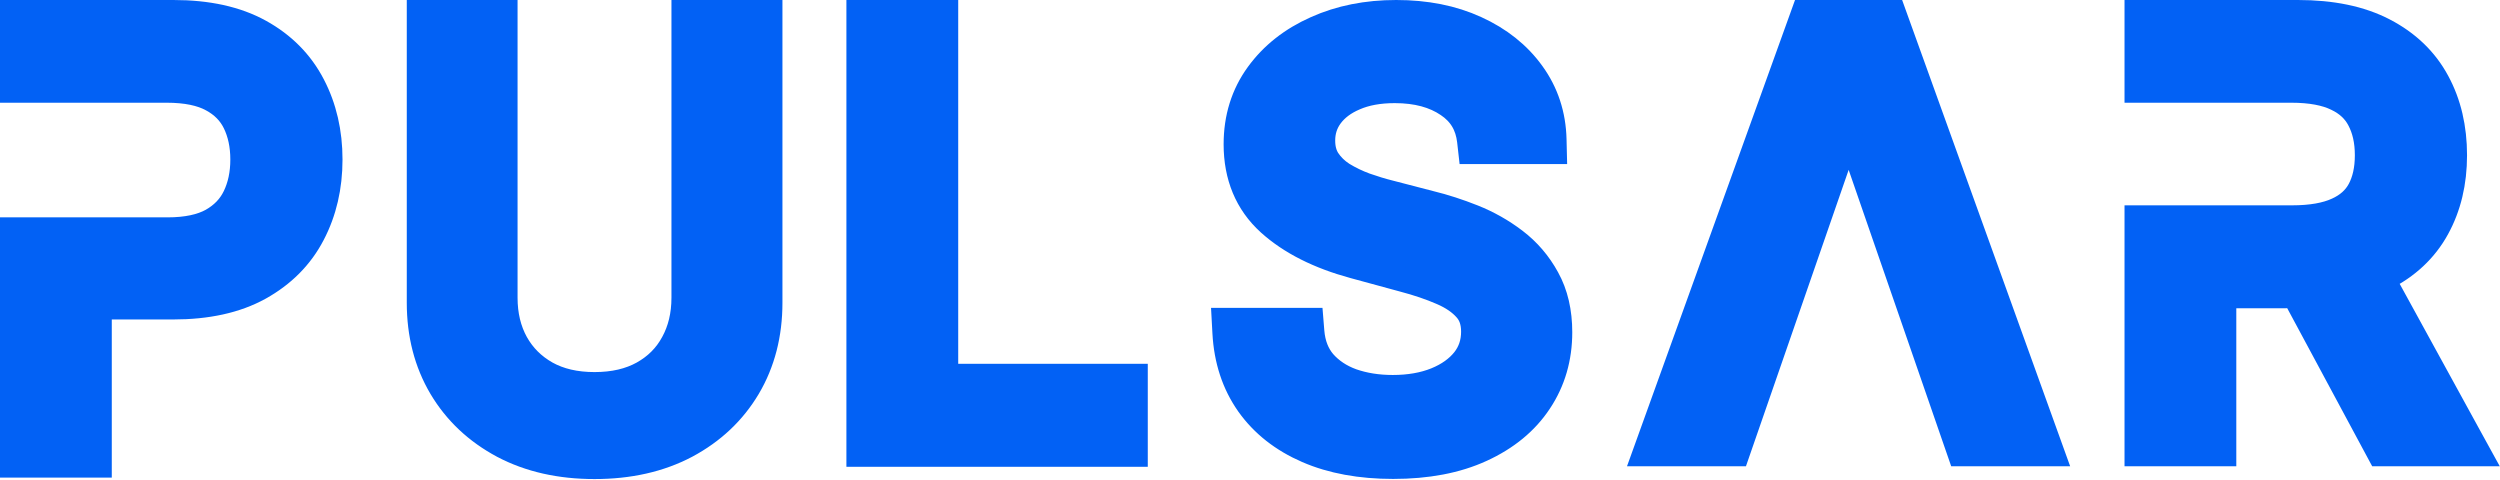
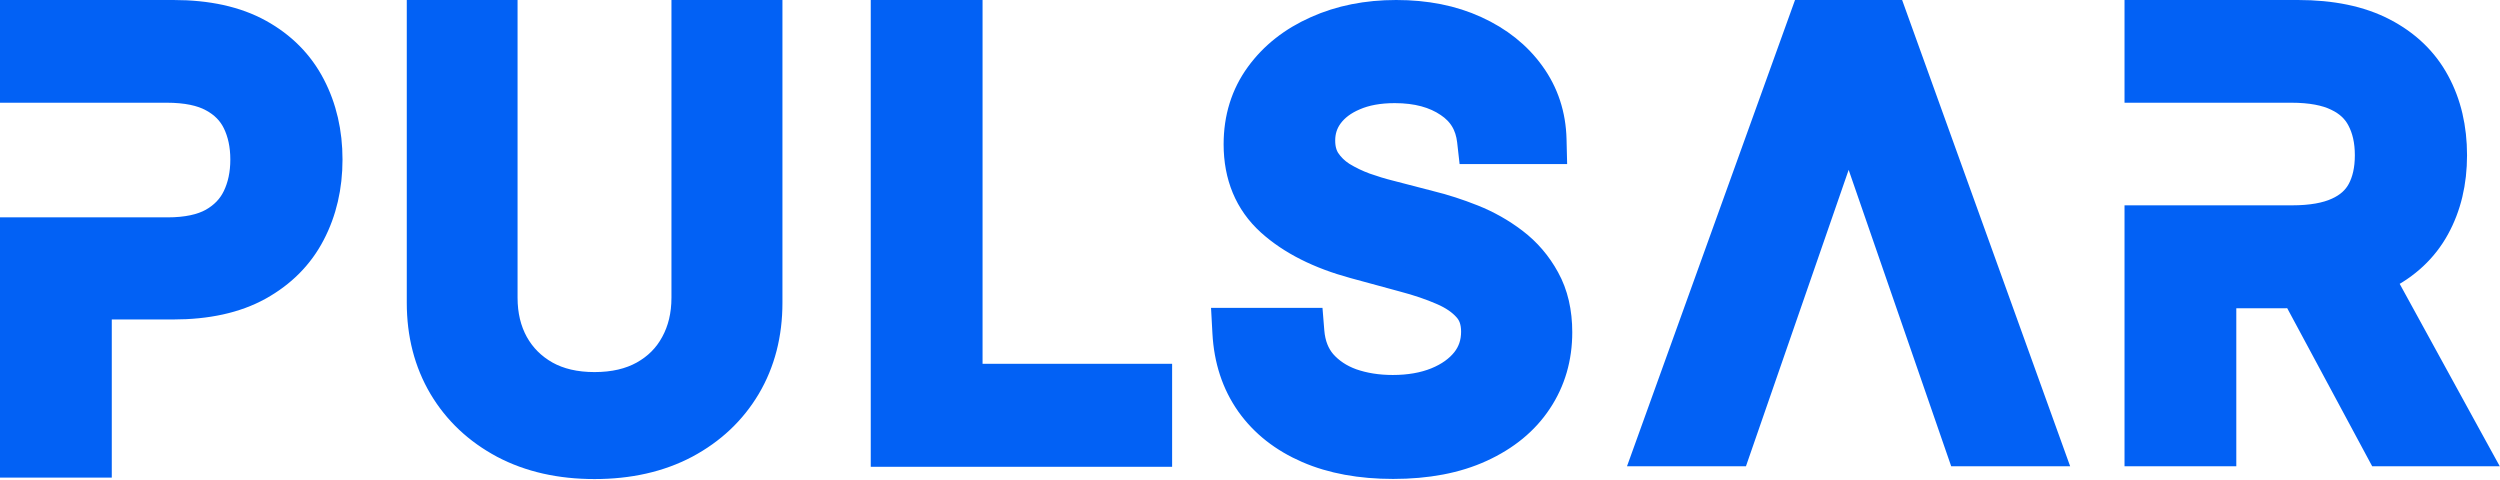
<svg xmlns="http://www.w3.org/2000/svg" width="1027" height="197" viewBox="0 0 1027 197" fill="none">
-   <path d="M913.673 121.63L942.584 121.621L942.607 121.663L976.071 183.917L977.486 186.549H980.475H1010H1018.45L1014.38 179.145L979.14 114.874L979.001 114.622C979.093 114.576 979.184 114.531 979.275 114.485C988.927 109.665 996.314 102.815 1001.21 93.918C1006.09 85.088 1008.46 74.991 1008.46 63.777C1008.46 52.521 1006.13 42.383 1001.31 33.505C996.437 24.455 989.072 17.433 979.426 12.432C969.731 7.377 957.833 5 943.987 5H882.754H877.754V10V32.198V37.198H882.754H908.673H941.219C949.338 37.198 955.411 38.426 959.742 40.543L959.77 40.557L959.799 40.571C964.226 42.665 967.251 45.563 969.158 49.241L969.168 49.262L969.179 49.282C971.242 53.173 972.371 57.949 972.371 63.777C972.371 69.564 971.264 74.212 969.276 77.912C967.398 81.406 964.401 84.186 959.962 86.193L959.953 86.197L959.944 86.201C955.565 88.201 949.524 89.351 941.554 89.351H908.673H882.754H877.754V94.351V181.549V186.549H882.754H908.673H913.673V181.549V121.63Z" fill="#0261F5" stroke="#0261F5" stroke-width="10" />
+   <path d="M1014.38 179.145L979.001 114.622C979.093 114.576 979.184 114.531 979.275 114.485C988.927 109.665 996.313 102.816 1001.21 93.92C1006.09 85.089 1008.46 74.992 1008.46 63.777C1008.46 52.522 1006.13 42.384 1001.31 33.507C996.438 24.456 989.072 17.433 979.426 12.432C969.731 7.377 957.833 5 943.987 5H882.754H877.754V10V32.198V37.198H882.754H908.673H941.219C949.338 37.198 955.411 38.426 959.742 40.543L959.77 40.557L959.799 40.571C964.226 42.665 967.251 45.563 969.158 49.241L969.168 49.262L969.179 49.282C971.242 53.173 972.371 57.949 972.371 63.777C972.371 69.564 971.264 74.212 969.276 77.912C967.398 81.406 964.401 84.186 959.962 86.193L959.953 86.197L959.944 86.201C955.565 88.201 949.524 89.351 941.554 89.351H913.673H908.673H903.673H882.754H877.754V94.351V181.549V186.549H882.754H908.673H913.673V181.549V121.63L942.584 121.621L976.071 183.917L977.486 186.549H980.475H1010H1018.45L1014.38 179.145Z" fill="#0261F5" stroke="#0261F5" stroke-width="10" />
  <path d="M710.114 186.549H713.673L714.839 183.187L759.433 54.504L803.949 183.184L805.113 186.549H808.674H836.187H843.303L840.891 179.854L779.071 8.305L777.88 5H774.367H744.422H740.909L739.718 8.305L677.898 179.854L675.485 186.549H682.602H710.114Z" fill="#0261F5" stroke="#0261F5" stroke-width="10" />
-   <path d="M603.571 57.971L604.072 62.411H608.54H633.536H638.659L638.535 57.289C638.288 47.121 635.304 37.978 629.537 30.023C623.827 22.094 616.064 15.96 606.423 11.567C596.768 7.141 585.775 5 573.561 5C561.441 5 550.384 7.176 540.483 11.635C530.599 16.03 522.608 22.28 516.675 30.427C510.631 38.726 507.664 48.405 507.664 59.254C507.664 72.447 512.14 83.456 521.298 91.77L521.305 91.776L521.311 91.782C530.099 99.705 541.776 105.509 556.059 109.394C556.059 109.394 556.06 109.395 556.06 109.395L576.358 114.923L576.378 114.928L576.399 114.934C582.349 116.5 587.608 118.292 592.197 120.294L592.207 120.298L592.216 120.302C596.619 122.2 599.843 124.49 602.103 127.056L602.119 127.074L602.135 127.092C604.083 129.263 605.217 132.165 605.217 136.233C605.217 140.746 603.914 144.525 601.351 147.785C598.675 151.132 594.901 153.896 589.805 155.973C584.798 157.981 578.937 159.043 572.136 159.043C565.986 159.043 560.437 158.142 555.444 156.401C550.655 154.657 546.842 152.08 543.875 148.709C541.143 145.493 539.467 141.374 539.037 136.08L538.664 131.484H534.054H508.051H502.773L503.058 136.755C503.662 147.906 506.854 157.772 512.771 166.169L512.776 166.176L512.781 166.183C518.681 174.494 526.797 180.818 536.929 185.215C547.09 189.624 558.926 191.743 572.303 191.743C586.244 191.743 598.433 189.483 608.7 184.752C618.913 180.071 626.934 173.562 632.502 165.132C638.118 156.714 640.885 147.11 640.885 136.484C640.885 128.119 639.214 120.633 635.65 114.219C632.301 108.092 627.874 102.919 622.387 98.747C617.104 94.73 611.366 91.491 605.186 89.034C599.244 86.672 593.416 84.787 587.701 83.388L570.96 79.041L570.937 79.035L570.914 79.029C567.739 78.236 564.407 77.227 560.916 75.994C557.607 74.772 554.519 73.279 551.643 71.52C549.098 69.879 547.085 67.897 545.541 65.57C544.246 63.543 543.499 61.005 543.499 57.746C543.499 53.922 544.575 50.641 546.716 47.732C548.954 44.711 552.181 42.207 556.638 40.32L556.659 40.311L556.68 40.302C561.057 38.401 566.444 37.365 572.974 37.365C582.069 37.365 589.187 39.398 594.656 43.117L594.668 43.125L594.68 43.133C599.918 46.651 602.837 51.465 603.571 57.971Z" fill="#0261F5" stroke="#0261F5" stroke-width="10" />
-   <path d="M352.705 181.758V186.758H357.705H461.505H466.505V181.758V159.449V154.449H461.505H388.634V10V5H383.634H357.705H352.705V10V181.758Z" fill="#0261F5" stroke="#0261F5" stroke-width="10" />
-   <path d="M285.834 5H280.834V10V122.26C280.834 129.397 279.318 135.541 276.415 140.827L276.406 140.843L276.398 140.858C273.564 146.105 269.471 150.24 263.997 153.303C258.661 156.264 252.132 157.85 244.224 157.85C236.381 157.85 229.88 156.268 224.541 153.307C219.117 150.243 214.977 146.096 212.025 140.813C209.127 135.53 207.614 129.39 207.614 122.26V10V5H202.614H177.104H172.104V10V124.383C172.104 137.344 175.073 149.027 181.139 159.282L181.145 159.293C187.194 169.457 195.7 177.44 206.534 183.225L206.543 183.23L206.553 183.235C217.466 189.001 230.074 191.796 244.224 191.796C258.425 191.796 271.061 189.002 281.977 183.235L281.987 183.23L281.997 183.225C292.831 177.44 301.336 169.457 307.385 159.293L307.392 159.282C313.458 149.027 316.427 137.344 316.427 124.383V10V5H311.427H285.834Z" fill="#0261F5" stroke="#0261F5" stroke-width="10" />
-   <path d="M40.919 186.203V126.239H71.149C85.038 126.239 96.979 123.707 106.703 118.326L106.712 118.321C116.338 112.967 123.663 105.634 128.51 96.33C133.34 87.108 135.704 76.807 135.704 65.536C135.704 54.328 133.371 44.086 128.6 34.922C123.759 25.564 116.46 18.22 106.87 12.913C97.144 7.531 85.174 5 71.233 5H10H5V10V10.046V10.093V10.139V10.186V10.232V10.278V10.325V10.371V10.418V10.464V10.51V10.556V10.603V10.649V10.695V10.741V10.788V10.834V10.88V10.926V10.972V11.018V11.065V11.111V11.157V11.203V11.249V11.295V11.341V11.387V11.433V11.479V11.525V11.571V11.617V11.663V11.709V11.755V11.801V11.847V11.893V11.938V11.984V12.03V12.076V12.122V12.168V12.213V12.259V12.305V12.351V12.396V12.442V12.488V12.533V12.579V12.625V12.67V12.716V12.762V12.807V12.853V12.898V12.944V12.989V13.035V13.081V13.126V13.172V13.217V13.262V13.308V13.353V13.399V13.444V13.49V13.535V13.581V13.626V13.671V13.716V13.762V13.807V13.852V13.898V13.943V13.988V14.034V14.079V14.124V14.169V14.214V14.259V14.305V14.35V14.395V14.44V14.485V14.53V14.575V14.62V14.666V14.711V14.756V14.801V14.846V14.891V14.936V14.981V15.026V15.07V15.116V15.16V15.205V15.25V15.295V15.34V15.385V15.43V15.474V15.519V15.564V15.609V15.654V15.698V15.743V15.788V15.833V15.877V15.922V15.967V16.011V16.056V16.101V16.145V16.19V16.235V16.279V16.324V16.368V16.413V16.457V16.502V16.547V16.591V16.636V16.68V16.724V16.769V16.813V16.858V16.902V16.947V16.991V17.035V17.08V17.124V17.169V17.213V17.257V17.302V17.346V17.39V17.434V17.479V17.523V17.567V17.611V17.656V17.7V17.744V17.788V17.832V17.877V17.921V17.965V18.009V18.053V18.097V18.141V18.185V18.229V18.273V18.317V18.362V18.406V18.45V18.494V18.538V18.581V18.625V18.669V18.713V18.757V18.801V18.845V18.889V18.933V18.977V19.021V19.064V19.108V19.152V19.196V19.24V19.283V19.327V19.371V19.415V19.458V19.502V19.546V19.59V19.633V19.677V19.721V19.764V19.808V19.852V19.895V19.939V19.982V20.026V20.07V20.113V20.157V20.2V20.244V20.287V20.331V20.374V20.418V20.461V20.505V20.548V20.591V20.635V20.678V20.722V20.765V20.808V20.852V20.895V20.939V20.982V21.025V21.069V21.112V21.155V21.198V21.242V21.285V21.328V21.371V21.415V21.458V21.501V21.544V21.587V21.631V21.674V21.717V21.76V21.803V21.846V21.889V21.933V21.976V22.019V22.062V22.105V22.148V22.191V22.234V22.277V22.32V22.363V22.406V22.449V22.492V22.535V22.578V22.621V22.663V22.706V22.749V22.792V22.835V22.878V22.921V22.964V23.006V23.049V23.092V23.135V23.178V23.22V23.263V23.306V23.349V23.391V23.434V23.477V23.52V23.562V23.605V23.648V23.69V23.733V23.776V23.818V23.861V23.903V23.946V23.989V24.031V24.074V24.116V24.159V24.201V24.244V24.287V24.329V24.372V24.414V24.456V24.499V24.541V24.584V24.626V24.669V24.711V24.753V24.796V24.838V24.881V24.923V24.965V25.008V25.05V25.093V25.135V25.177V25.219V25.262V25.304V25.346V25.389V25.431V25.473V25.515V25.558V25.6V25.642V25.684V25.726V25.768V25.811V25.853V25.895V25.937V25.979V26.021V26.063V26.105V26.148V26.19V26.232V26.274V26.316V26.358V26.4V26.442V26.484V26.526V26.568V26.61V26.652V26.694V26.736V26.778V26.82V26.862V26.904V26.945V26.987V27.029V27.071V27.113V27.155V27.197V27.239V27.28V27.322V27.364V27.406V27.448V27.489V27.531V27.573V27.615V27.657V27.698V27.74V27.782V27.823V27.865V27.907V27.949V27.99V28.032V28.074V28.115V28.157V28.199V28.24V28.282V28.323V28.365V28.407V28.448V28.49V28.531V28.573V28.614V28.656V28.698V28.739V28.781V28.822V28.864V28.905V28.947V28.988V29.029V29.071V29.112V29.154V29.195V29.237V29.278V29.32V29.361V29.402V29.444V29.485V29.526V29.568V29.609V29.651V29.692V29.733V29.774V29.816V29.857V29.898V29.94V29.981V30.022V30.063V30.105V30.146V30.187V30.228V30.27V30.311V30.352V30.393V30.434V30.476V30.517V30.558V30.599V30.64V30.681V30.722V30.764V30.805V30.846V30.887V30.928V30.969V31.01V31.051V31.092V31.133V31.174V31.215V31.256V31.297V31.338V31.379V31.42V31.461V31.502V31.543V31.584V31.625V31.666V31.707V31.748V31.789V31.83V31.871V31.912V31.952V31.993V32.034V32.075V32.116V32.157V32.198V37.198H10H35.919H68.465C76.587 37.198 82.612 38.55 86.885 40.866L86.895 40.871L86.905 40.876C91.369 43.27 94.472 46.468 96.436 50.479C98.512 54.72 99.617 59.7 99.617 65.536C99.617 71.37 98.513 76.387 96.426 80.696C94.444 84.79 91.338 88.076 86.916 90.57C82.641 92.927 76.713 94.293 68.8 94.293H35.919H10H5V99.293V186.203V191.203H10H35.919H40.919V186.203Z" fill="#0261F5" stroke="#0261F5" stroke-width="10" />
+   <path d="M603.571 57.971L604.072 62.411H608.54H633.536H638.659L638.535 57.289C638.288 47.122 635.304 37.978 629.537 30.024C623.828 22.095 616.064 15.961 606.425 11.567C596.769 7.141 585.776 5 573.561 5C561.441 5 550.384 7.176 540.483 11.635C530.599 16.03 522.608 22.28 516.675 30.427C510.631 38.726 507.664 48.405 507.664 59.254C507.664 72.447 512.14 83.456 521.298 91.77L521.305 91.776L521.311 91.782C530.099 99.705 541.776 105.509 556.059 109.394C556.059 109.394 556.06 109.395 556.06 109.395L576.358 114.923L576.378 114.928L576.399 114.934C582.349 116.5 587.608 118.292 592.197 120.294L592.207 120.298L592.216 120.302C596.619 122.2 599.843 124.49 602.103 127.056L602.119 127.074L602.135 127.092C604.083 129.263 605.217 132.165 605.217 136.233C605.217 140.746 603.914 144.525 601.351 147.785C598.675 151.132 594.901 153.896 589.805 155.973C584.798 157.981 578.937 159.043 572.136 159.043C565.986 159.043 560.437 158.142 555.444 156.401C550.655 154.657 546.843 152.08 543.875 148.709C541.143 145.493 539.467 141.374 539.037 136.08L538.664 131.484H534.054H508.051H502.773L503.058 136.755C503.662 147.906 506.854 157.772 512.771 166.169L512.776 166.176L512.781 166.183C518.681 174.494 526.797 180.818 536.929 185.215C547.09 189.624 558.926 191.743 572.303 191.743C586.244 191.743 598.433 189.483 608.7 184.752C618.912 180.071 626.933 173.562 632.501 165.134C638.118 156.716 640.885 147.11 640.885 136.484C640.885 128.119 639.214 120.633 635.651 114.219C632.301 108.092 627.874 102.919 622.387 98.747C617.104 94.73 611.366 91.491 605.186 89.034C599.245 86.672 593.416 84.787 587.702 83.388L570.96 79.041L570.937 79.035L570.914 79.029C567.739 78.236 564.406 77.227 560.916 75.994C557.607 74.772 554.519 73.279 551.643 71.52C549.098 69.879 547.085 67.897 545.541 65.571C544.246 63.543 543.499 61.005 543.499 57.746C543.499 53.922 544.575 50.641 546.716 47.732C548.954 44.711 552.181 42.207 556.638 40.32L556.659 40.311L556.68 40.302C561.057 38.401 566.444 37.365 572.974 37.365C582.069 37.365 589.187 39.398 594.656 43.117L594.668 43.125L594.68 43.133C599.918 46.651 602.837 51.465 603.571 57.971Z" fill="#0261F5" stroke="#0261F5" stroke-width="10" />
+   <path d="M362.705 181.758V186.758H367.705H471.505H476.505V181.758V159.449V154.449H471.505H398.634V10V5H393.634H367.705H362.705V10V181.758Z" fill="#0261F5" stroke="#0261F5" stroke-width="10" />
+   <path d="M285.834 5H280.834V10V122.26C280.834 129.397 279.318 135.541 276.415 140.827L276.406 140.843L276.398 140.858C273.564 146.105 269.471 150.24 263.997 153.303C258.661 156.264 252.132 157.85 244.224 157.85C236.381 157.85 229.88 156.268 224.541 153.307C219.117 150.243 214.977 146.095 212.025 140.813C209.127 135.53 207.614 129.39 207.614 122.26V10V5H202.614H177.104H172.104V10V124.383C172.104 137.344 175.073 149.027 181.139 159.282L181.145 159.293C187.194 169.457 195.7 177.44 206.534 183.225L206.543 183.23L206.553 183.235C217.466 189.001 230.074 191.796 244.224 191.796C258.425 191.796 271.061 189.002 281.977 183.235L281.987 183.23L281.997 183.225C292.831 177.44 301.336 169.457 307.385 159.293L307.392 159.282C313.458 149.027 316.427 137.344 316.427 124.383V10V5H311.427H285.834Z" fill="#0261F5" stroke="#0261F5" stroke-width="10" />
+   <path d="M10 5H5V10V32.198V37.198H10H35.919H68.465C76.587 37.198 82.612 38.55 86.885 40.866L86.895 40.871L86.905 40.876C91.369 43.27 94.472 46.468 96.436 50.479C98.512 54.72 99.617 59.7 99.617 65.536C99.617 71.37 98.513 76.387 96.426 80.696C94.444 84.79 91.339 88.076 86.916 90.57C82.641 92.927 76.713 94.293 68.8 94.293H40.919H35.919H30.919H10H5V99.293V186.203V191.203H10H35.919H40.919V186.203V126.239H71.149C85.038 126.239 96.979 123.707 106.703 118.326L106.712 118.321C116.338 112.967 123.663 105.634 128.51 96.33C133.34 87.108 135.704 76.807 135.704 65.536C135.704 54.327 133.37 44.085 128.599 34.92C123.757 25.563 116.46 18.219 106.87 12.913C97.144 7.531 85.174 5 71.233 5H10Z" fill="#0261F5" stroke="#0261F5" stroke-width="10" />
</svg>
